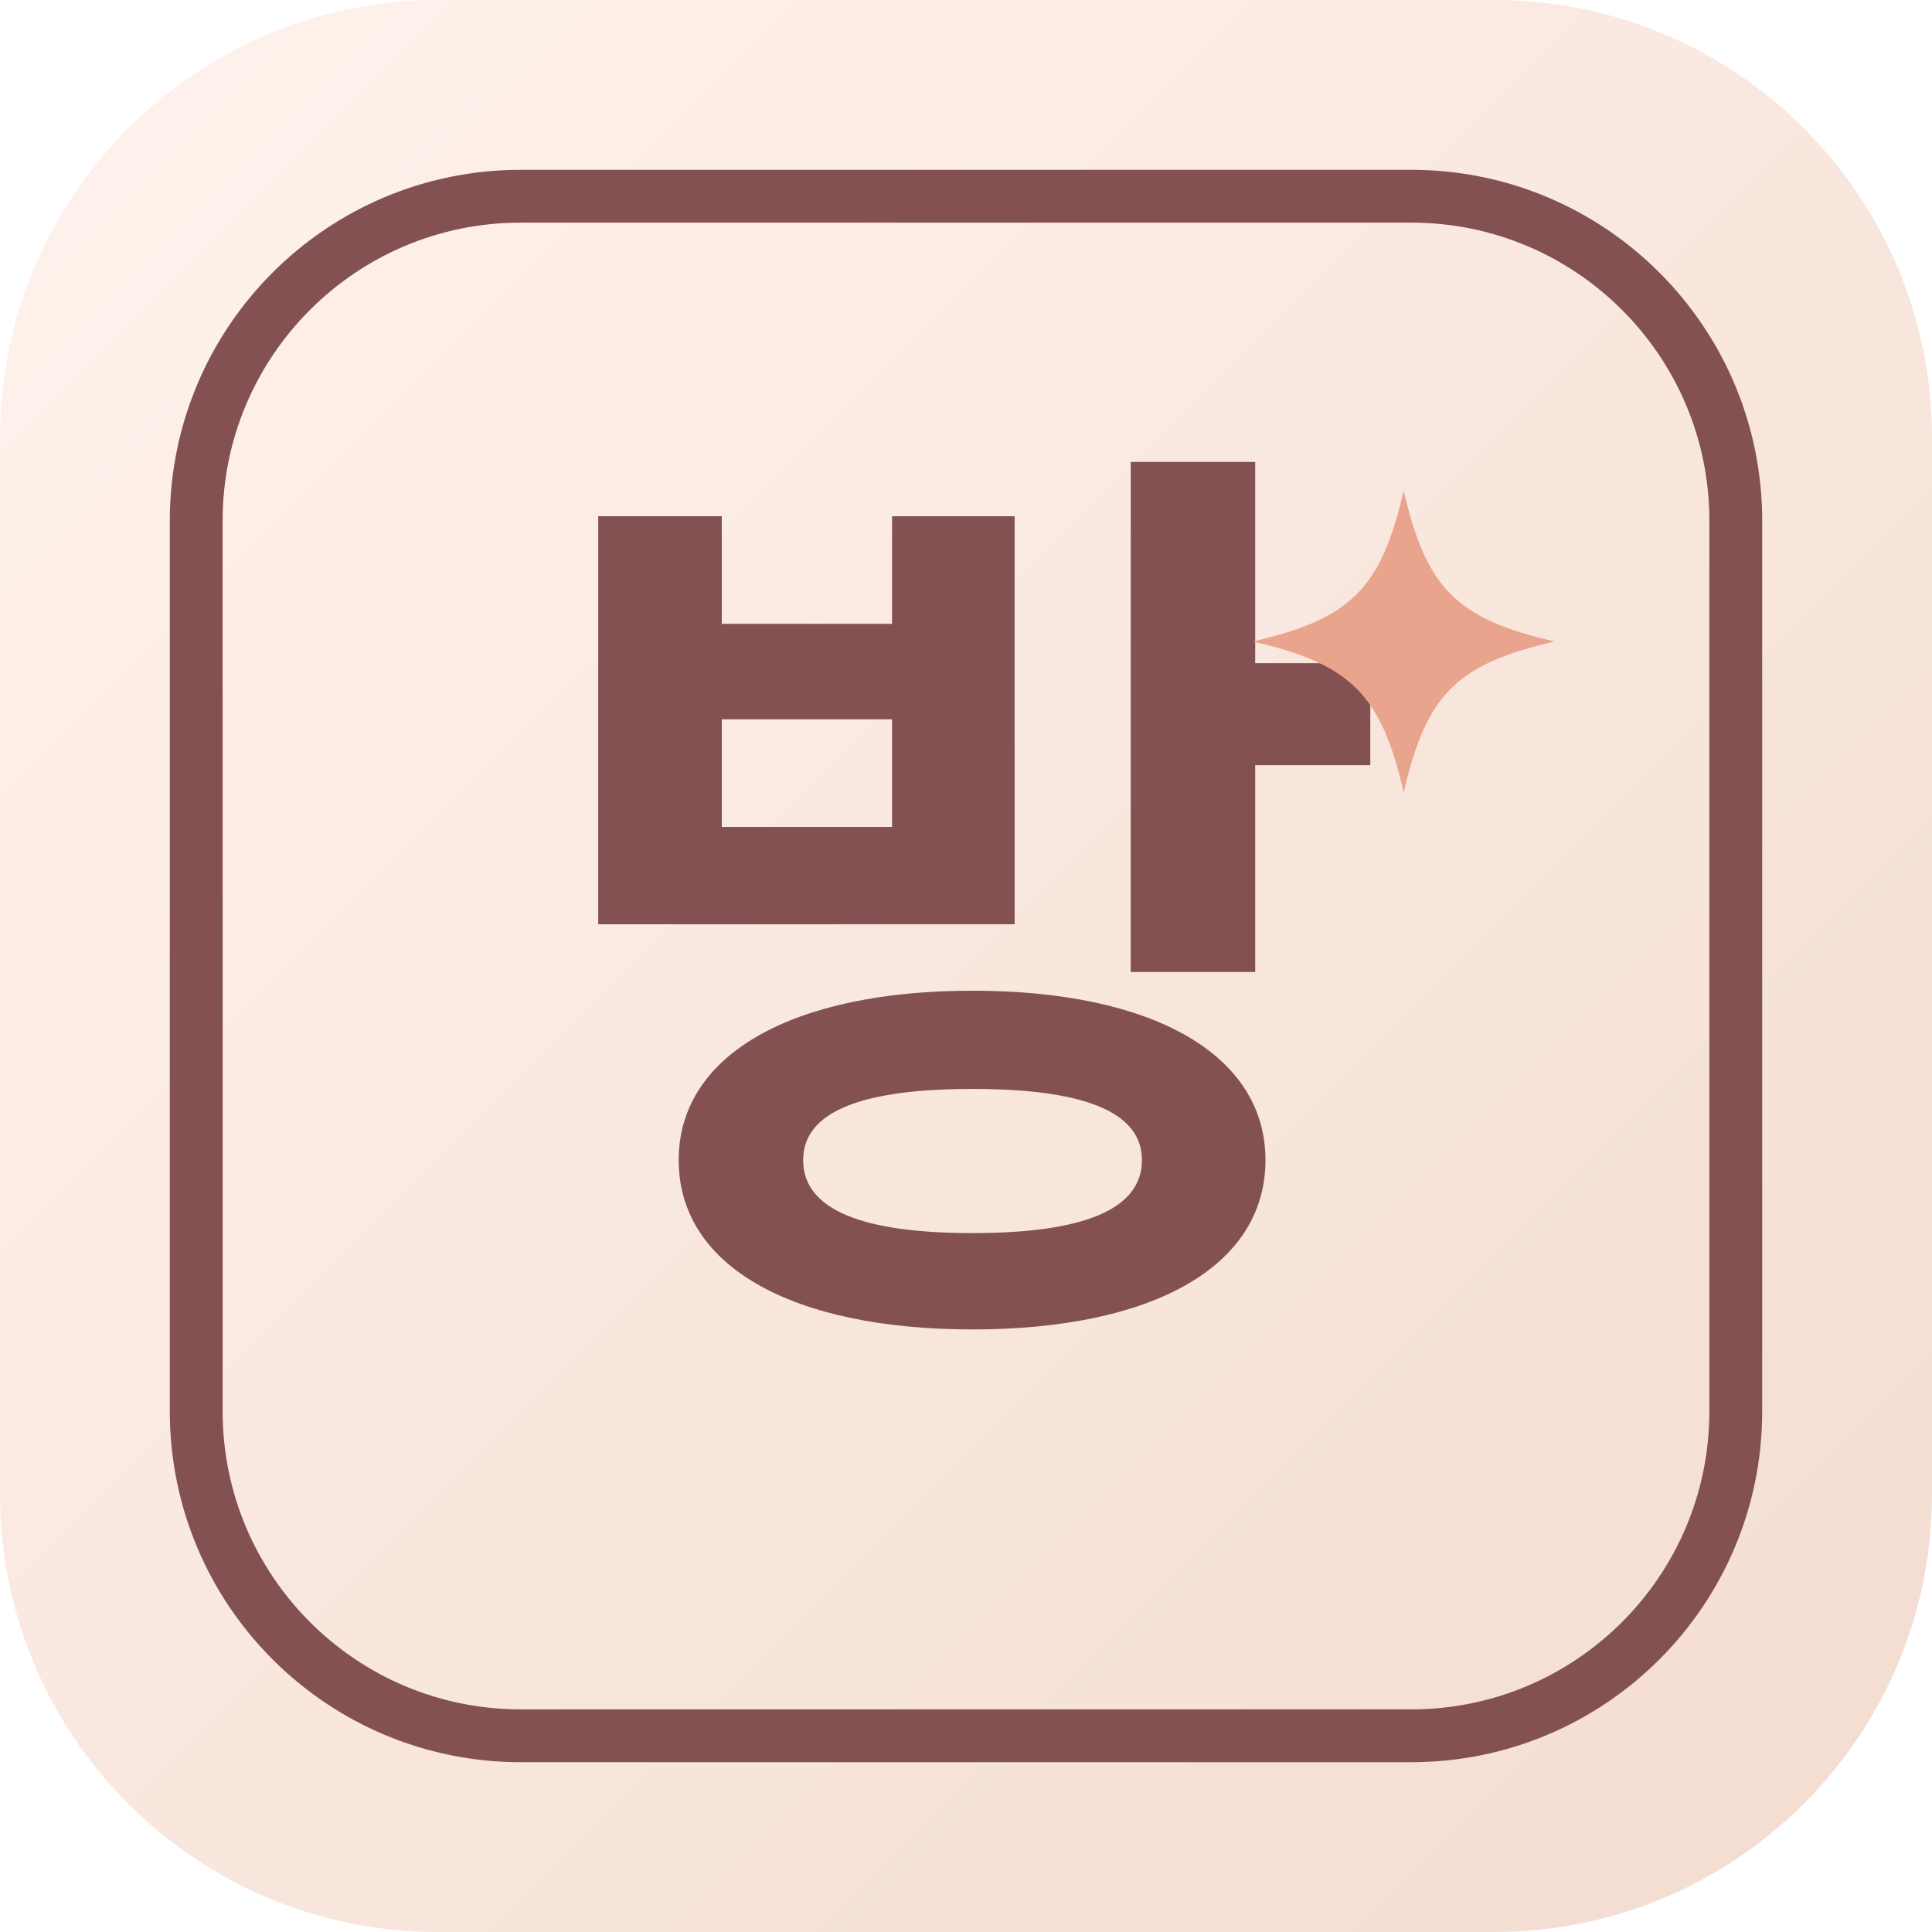
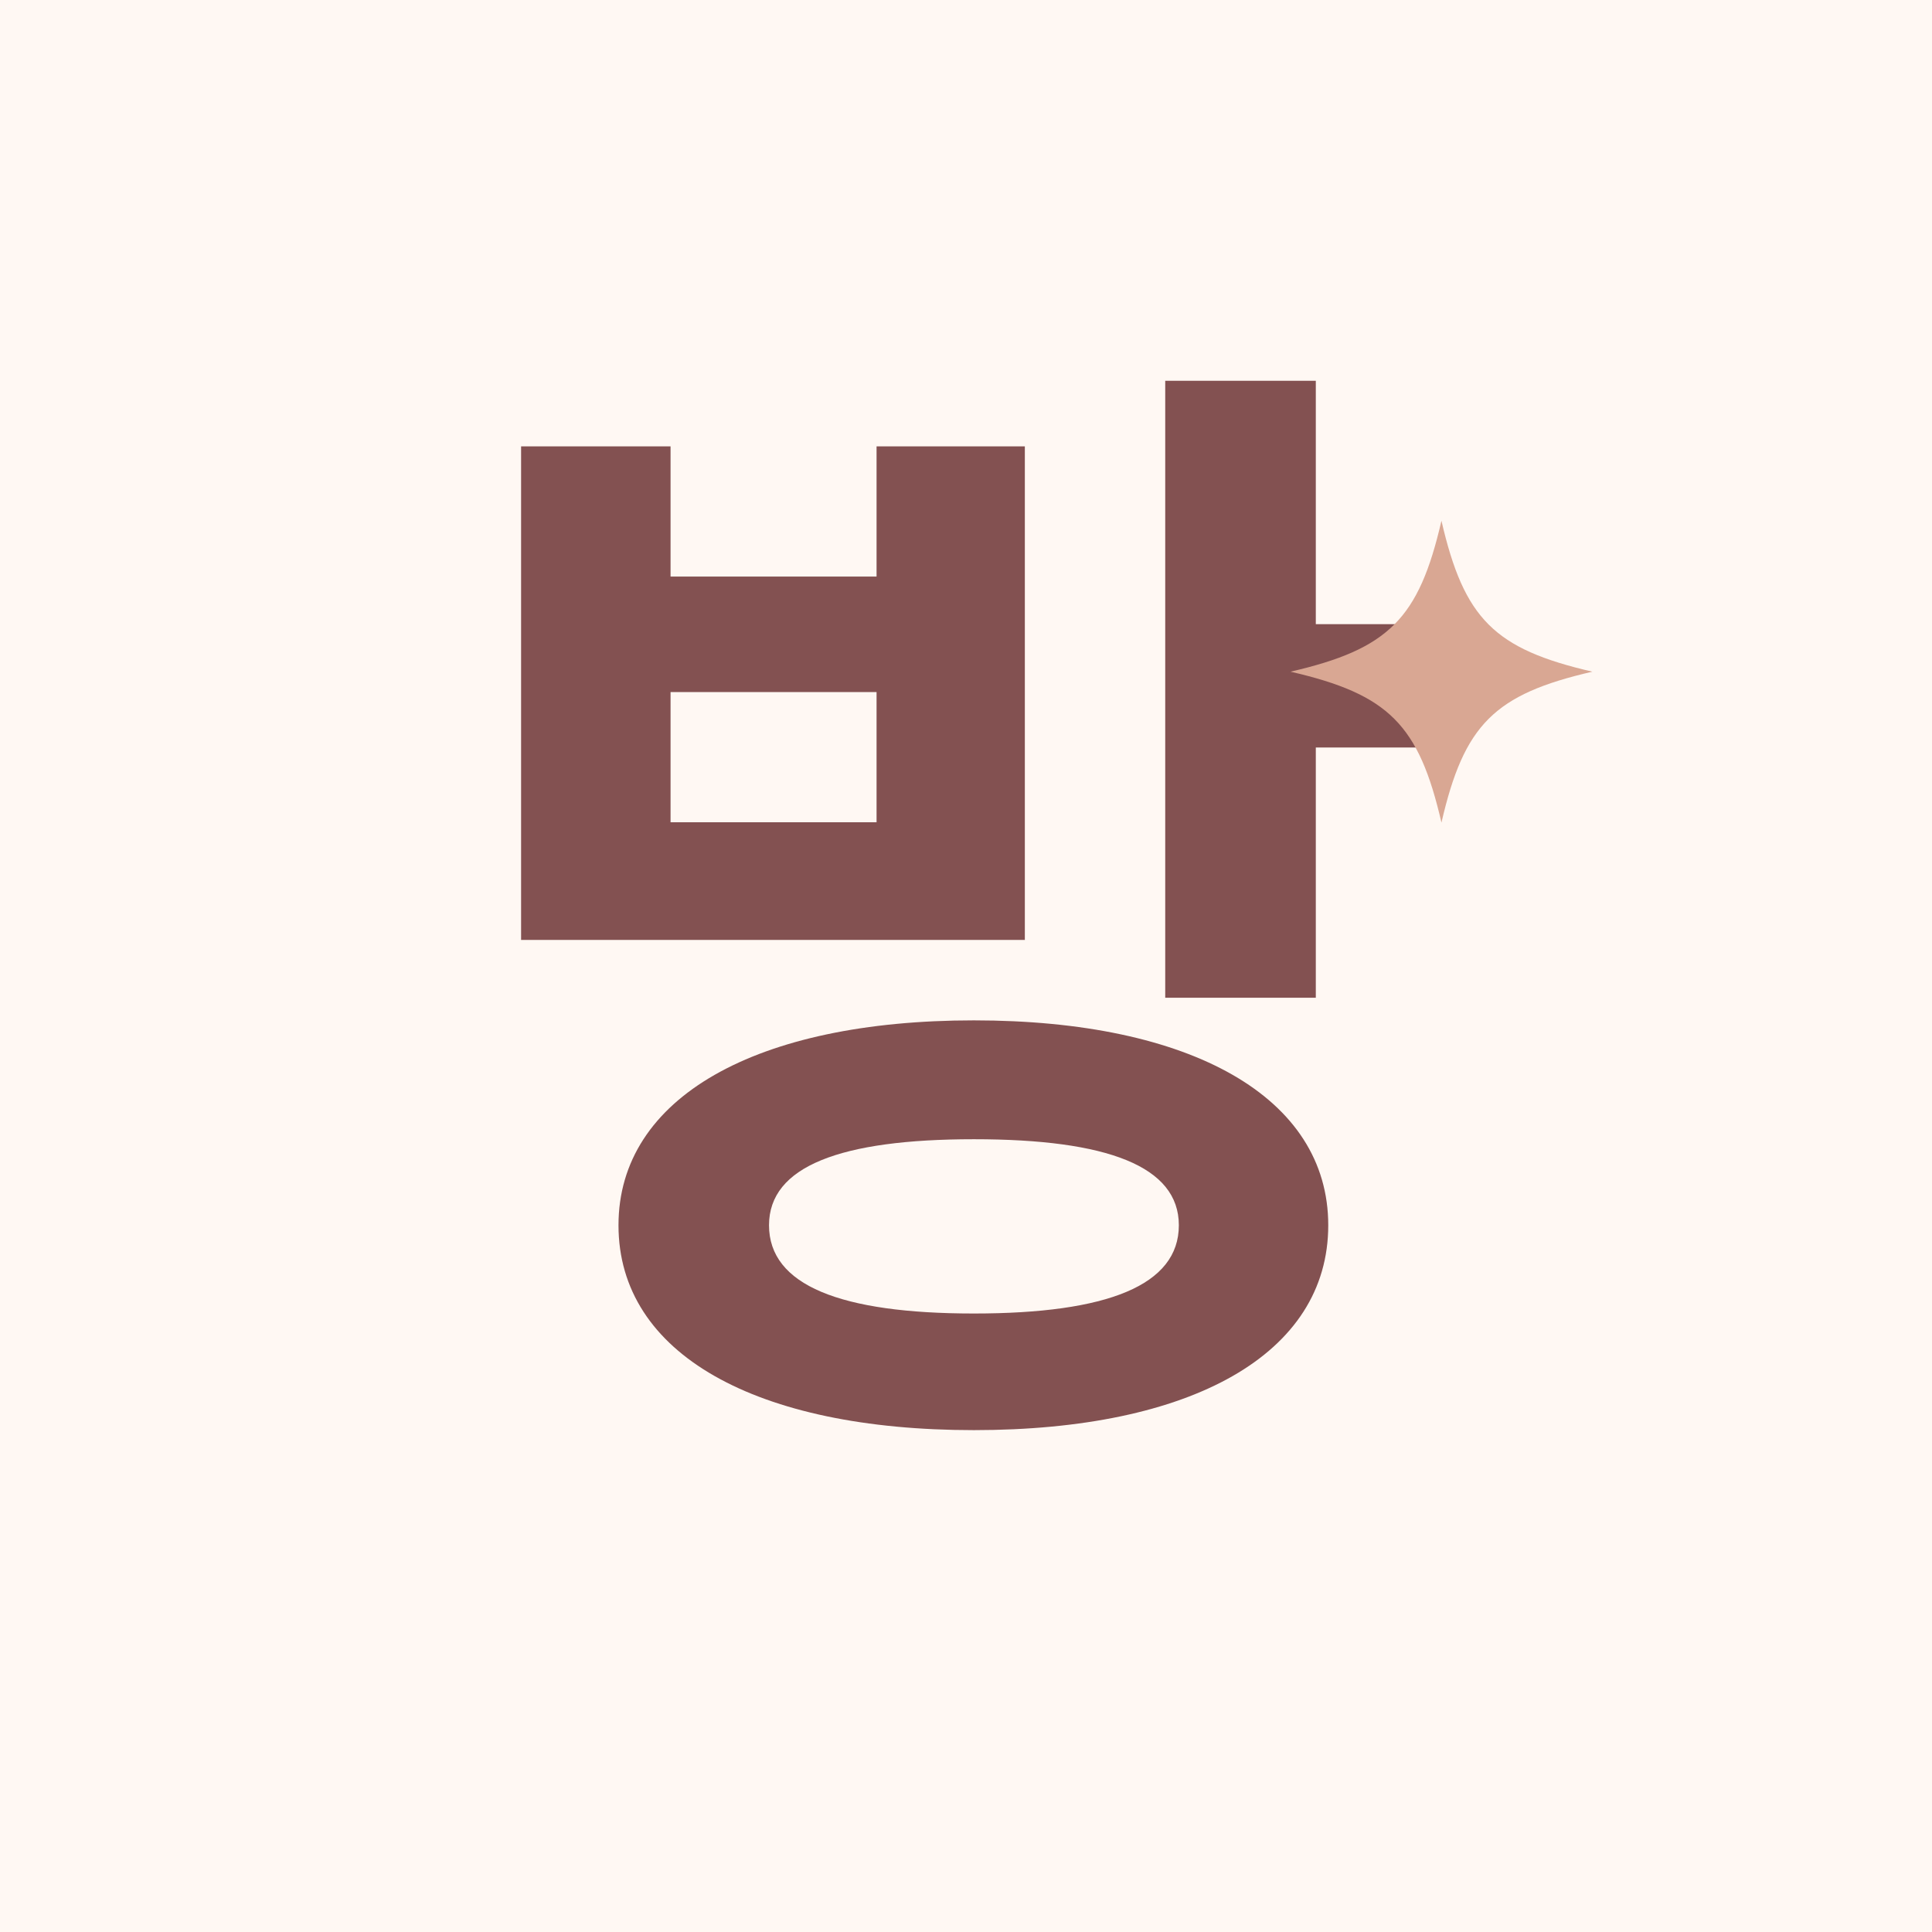
- <svg xmlns="http://www.w3.org/2000/svg" viewBox="0 0 512 512" role="img" aria-label="방꾸요정 로고 — 방 글자">
-   <defs>
-     <linearGradient id="b-bg" x1="0" y1="0" x2="1" y2="1">
-       <stop offset="0" stop-color="#FFF3ED" />
-       <stop offset="1" stop-color="#F3DCD0" />
-     </linearGradient>
-   </defs>
-   <rect width="512" height="512" rx="116" fill="url(#b-bg)" />
-   <rect x="52" y="52" width="408" height="408" rx="86" fill="none" stroke="#835151" stroke-width="14" />
-   <text x="256" y="330" text-anchor="middle" font-family="Pretendard, 'Apple SD Gothic Neo', 'Noto Sans KR', sans-serif" font-size="248" font-weight="800" fill="#835151">방</text>
-   <path d="M372 130c6 26 14 34 40 40-26 6-34 14-40 40-6-26-14-34-40-40 26-6 34-14 40-40z" fill="#E8A48C" />
+ <svg xmlns="http://www.w3.org/2000/svg" viewBox="0 0 512 512" role="img" aria-label="방꾸요정 — 방 글자">
+   <rect width="512" height="512" fill="#FFF8F3" />
+   <text x="256" y="352" text-anchor="middle" font-family="Pretendard, 'Apple SD Gothic Neo', 'Noto Sans KR', sans-serif" font-size="300" font-weight="800" fill="#835151">방</text>
+   <path d="M382 138c6 26 14 34 40 40-26 6-34 14-40 40-6-26-14-34-40-40 26-6 34-14 40-40z" fill="#D9A793" />
</svg>
